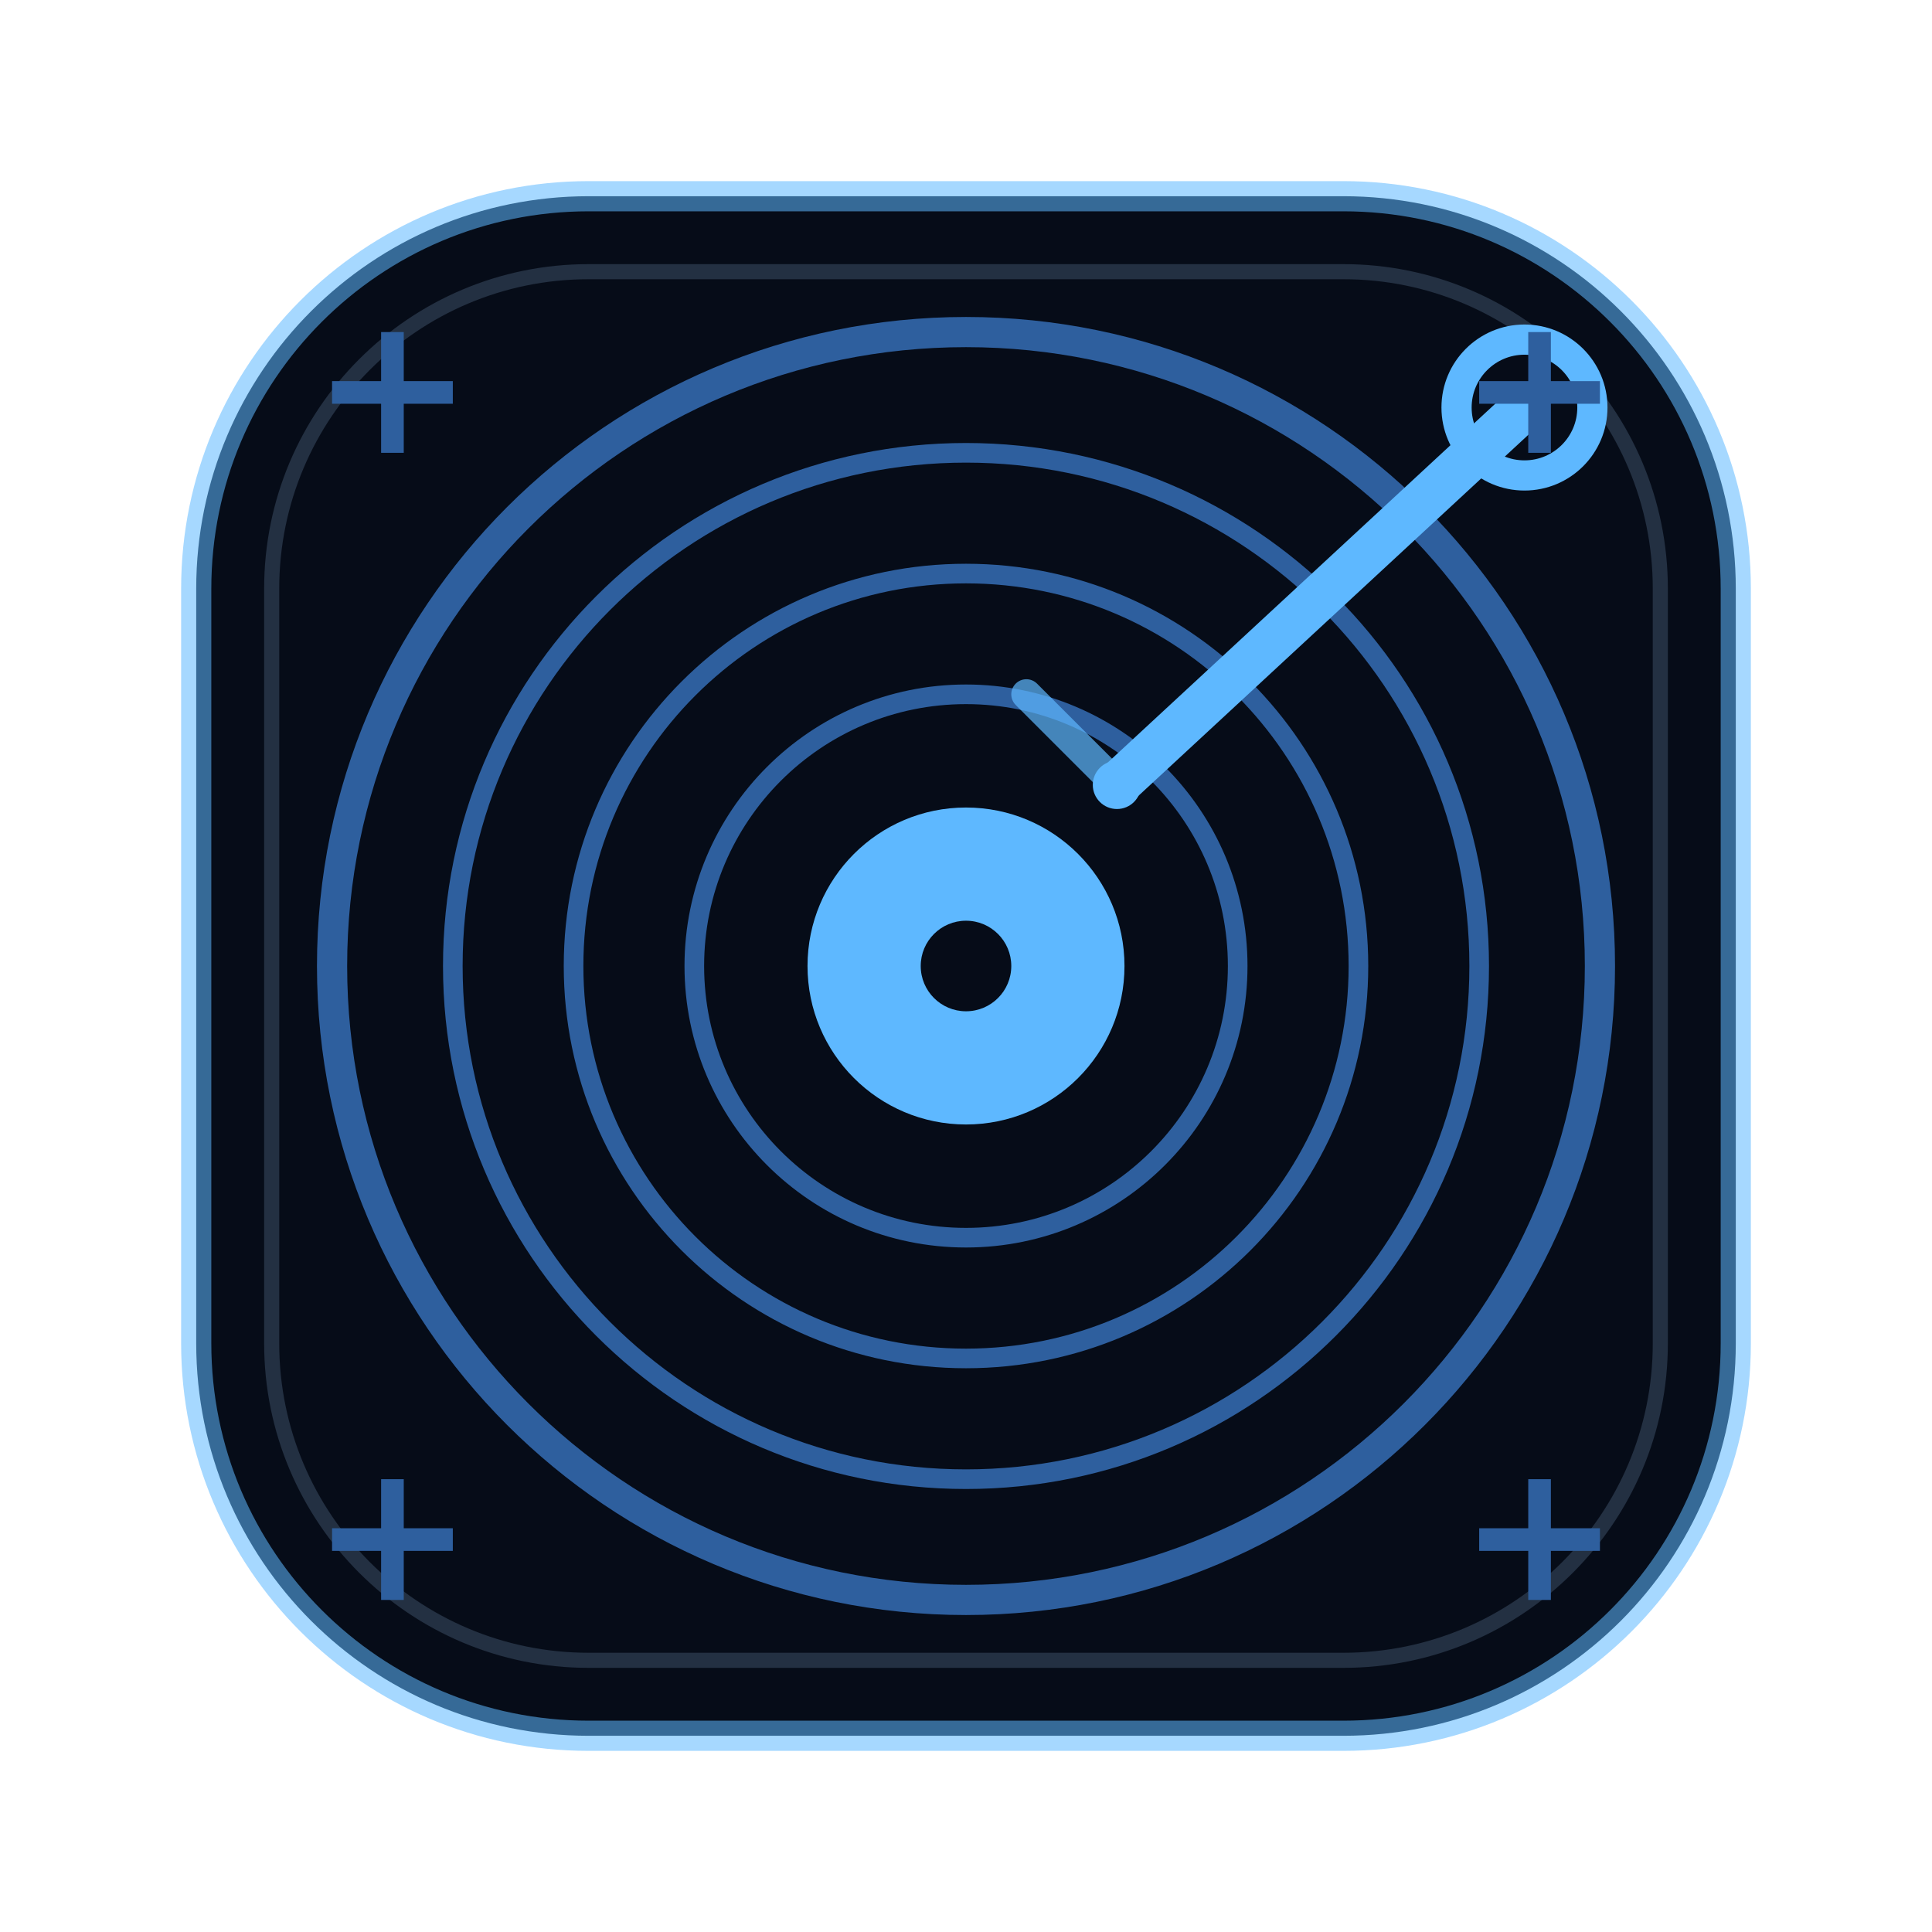
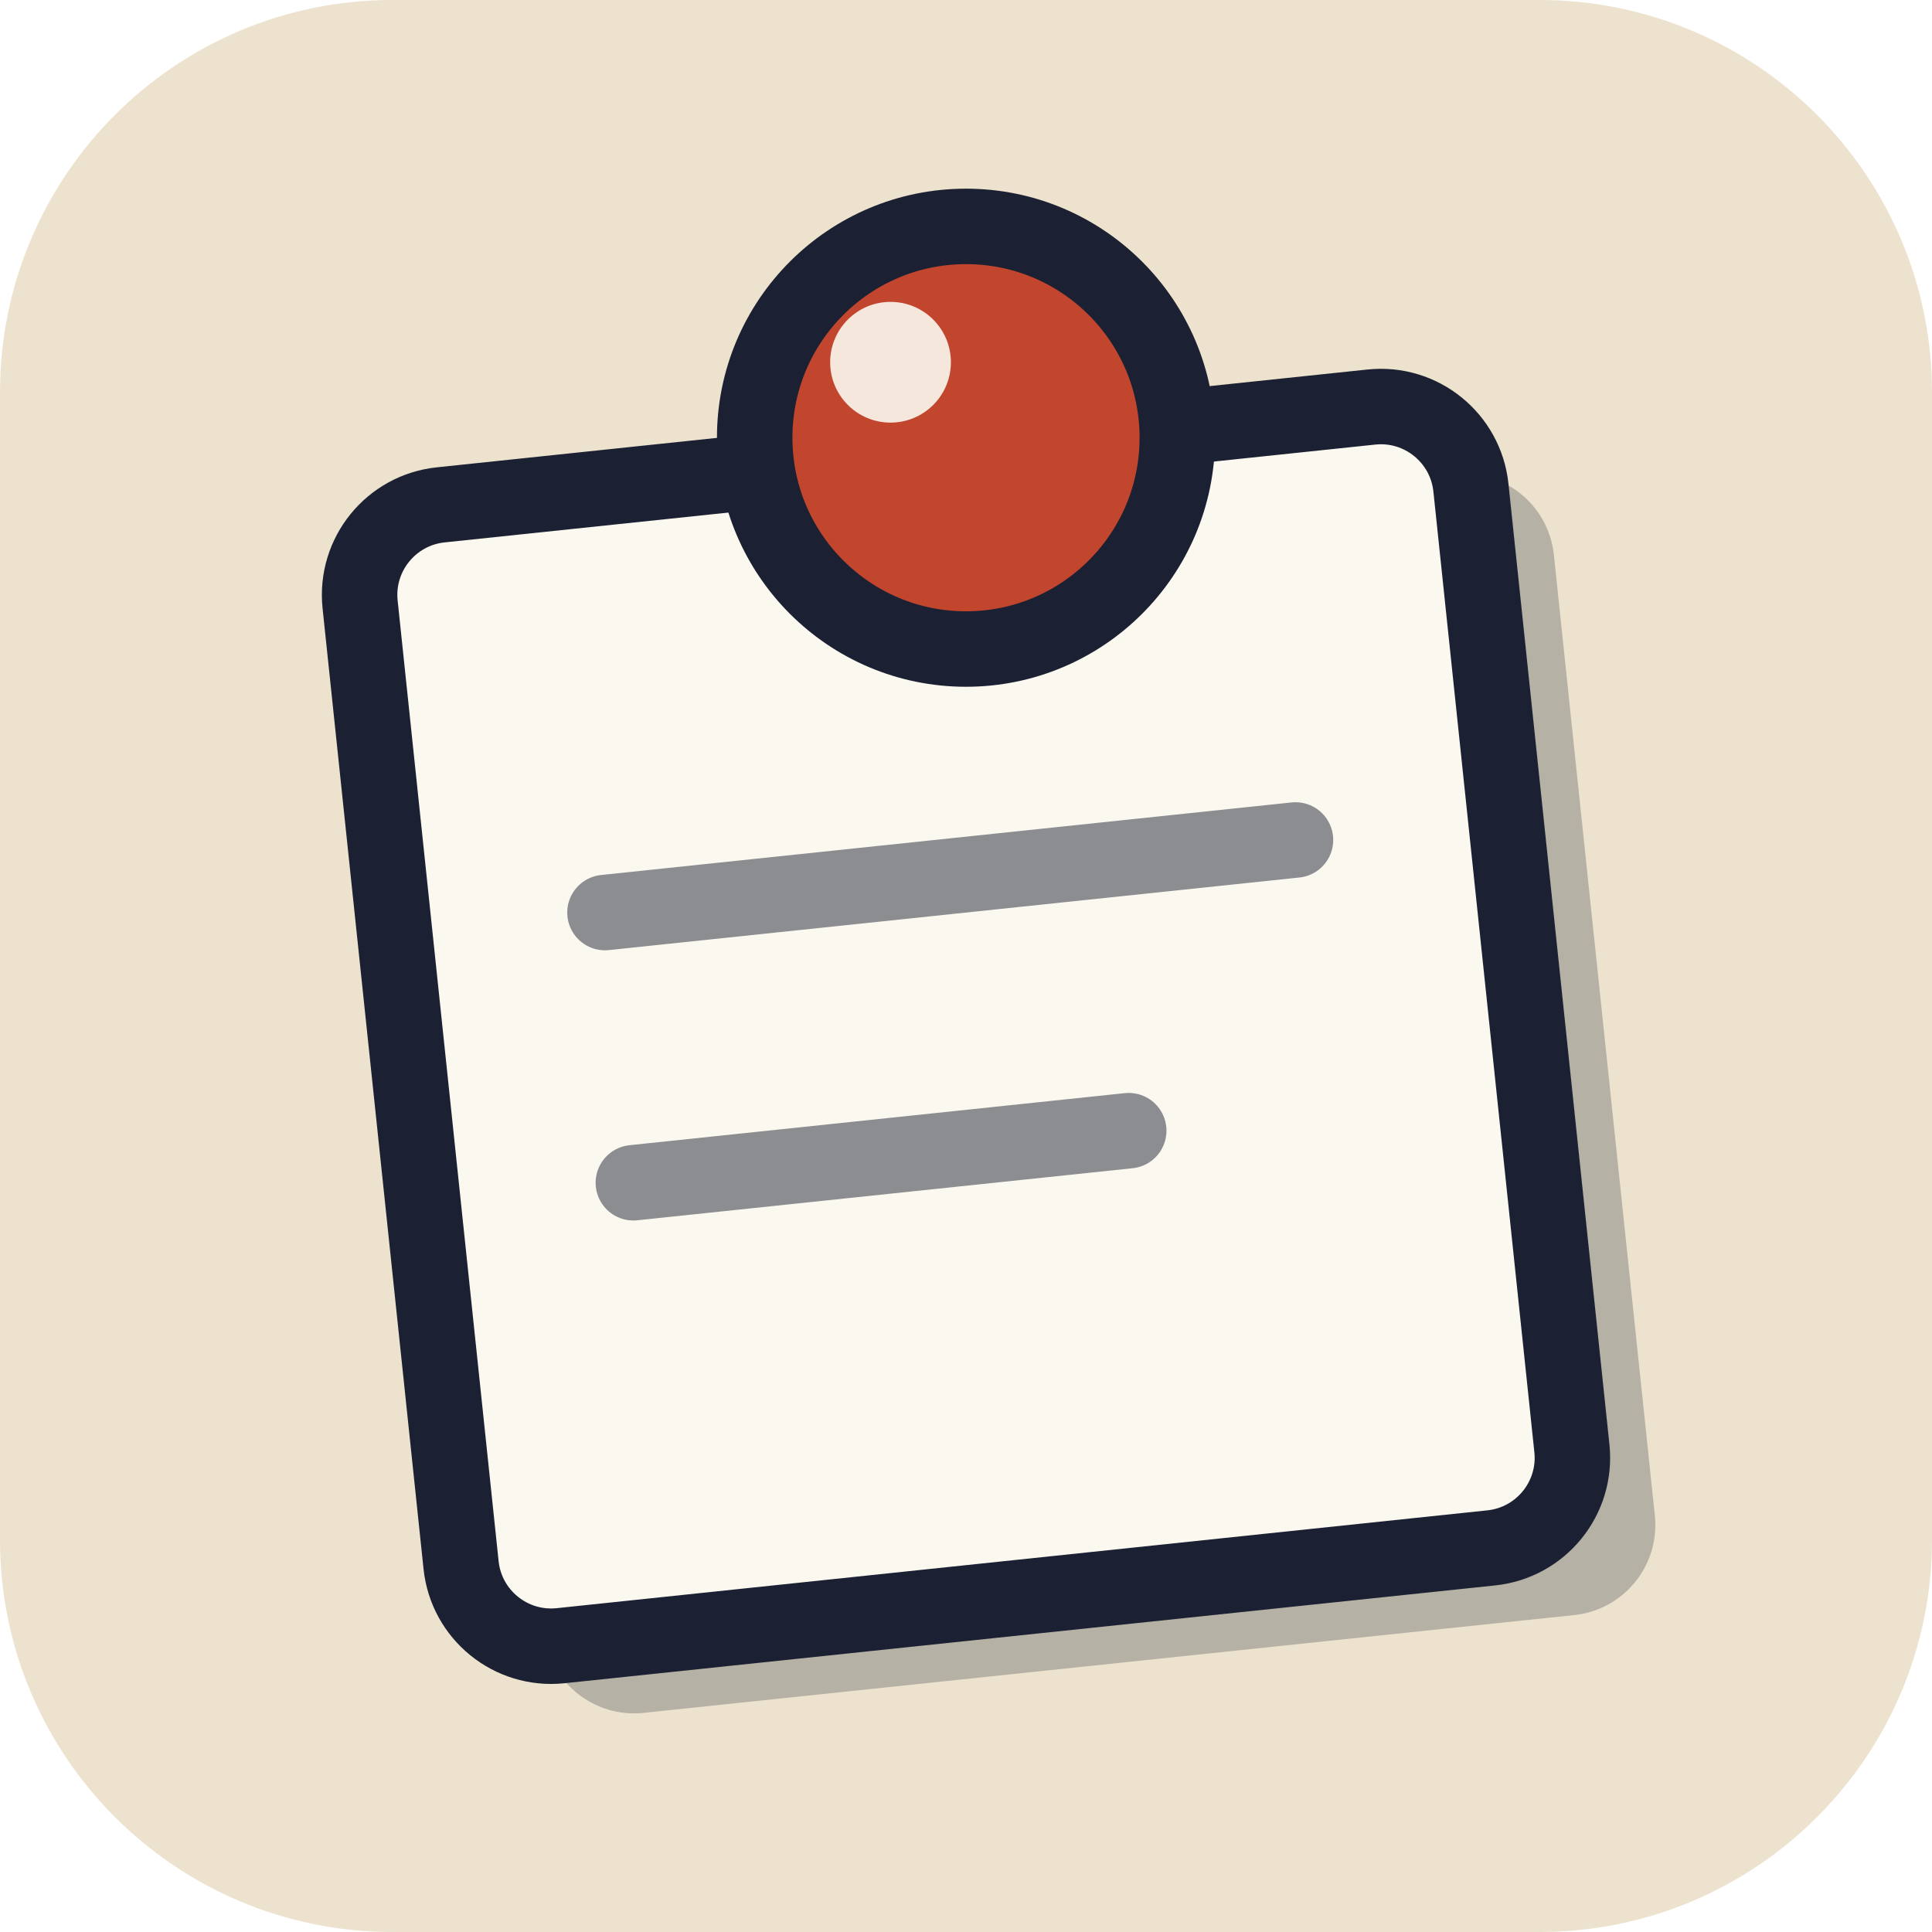
- <svg xmlns="http://www.w3.org/2000/svg" fill="none" viewBox="0 0 128 128">
-   <rect x="13" y="13" width="102" height="102" rx="26" fill="#060c18" stroke="rgba(94,184,255,0.55)" stroke-width="2" />
-   <rect x="18" y="18" width="92" height="92" rx="21" stroke="rgba(169,211,255,0.18)" stroke-width="1" />
-   <circle cx="64" cy="64" r="42" fill="none" stroke="#2e5f9e" stroke-width="2" />
-   <circle cx="64" cy="64" r="34" fill="none" stroke="#2e5f9e" stroke-width="1.3" />
-   <circle cx="64" cy="64" r="26" fill="none" stroke="#2e5f9e" stroke-width="1.3" />
-   <circle cx="64" cy="64" r="18" fill="none" stroke="#2e5f9e" stroke-width="1.3" />
-   <circle cx="64" cy="64" r="10.5" fill="#5eb8ff" />
-   <circle cx="64" cy="64" r="3" fill="#060c18" />
-   <g stroke="#5eb8ff" stroke-linecap="round">
-     <circle cx="101" cy="27" r="4.5" stroke-width="2" fill="none" />
-     <line x1="101" y1="27" x2="74" y2="52" stroke-width="3" />
-     <line x1="74" y1="52" x2="68" y2="46" stroke-width="2" opacity="0.7" />
-     <circle cx="74" cy="52" r="1.6" fill="#5eb8ff" stroke="none" />
+ <svg xmlns="http://www.w3.org/2000/svg" viewBox="0 0 128 128">
+   <rect width="128" height="128" rx="26" fill="#ece2cd" />
+   <g transform="rotate(-6 64 68)">
+     <rect x="27" y="30" width="74" height="76" rx="6" fill="#1b2132" opacity="0.26" transform="translate(5 5)" />
+     <rect x="27" y="30" width="74" height="76" rx="6" fill="#fbf8f0" stroke="#1b2132" stroke-width="5" />
+     <g stroke="#1b2132" stroke-width="5" stroke-linecap="round" opacity="0.5">
+       <line x1="41" y1="58" x2="87" y2="58" />
+       <line x1="41" y1="76" x2="74" y2="76" />
+     </g>
  </g>
-   <g stroke="#2e5f9e" stroke-width="1.5">
-     <line x1="22" y1="26" x2="30" y2="26" />
-     <line x1="26" y1="22" x2="26" y2="30" />
-     <line x1="98" y1="26" x2="106" y2="26" />
-     <line x1="102" y1="22" x2="102" y2="30" />
-     <line x1="22" y1="102" x2="30" y2="102" />
-     <line x1="26" y1="98" x2="26" y2="106" />
-     <line x1="98" y1="102" x2="106" y2="102" />
-     <line x1="102" y1="98" x2="102" y2="106" />
-   </g>
+   <circle cx="64" cy="29" r="14" fill="#c2452d" stroke="#1b2132" stroke-width="5" />
+   <circle cx="59" cy="24" r="4" fill="#fbf8f0" opacity="0.9" />
</svg>
